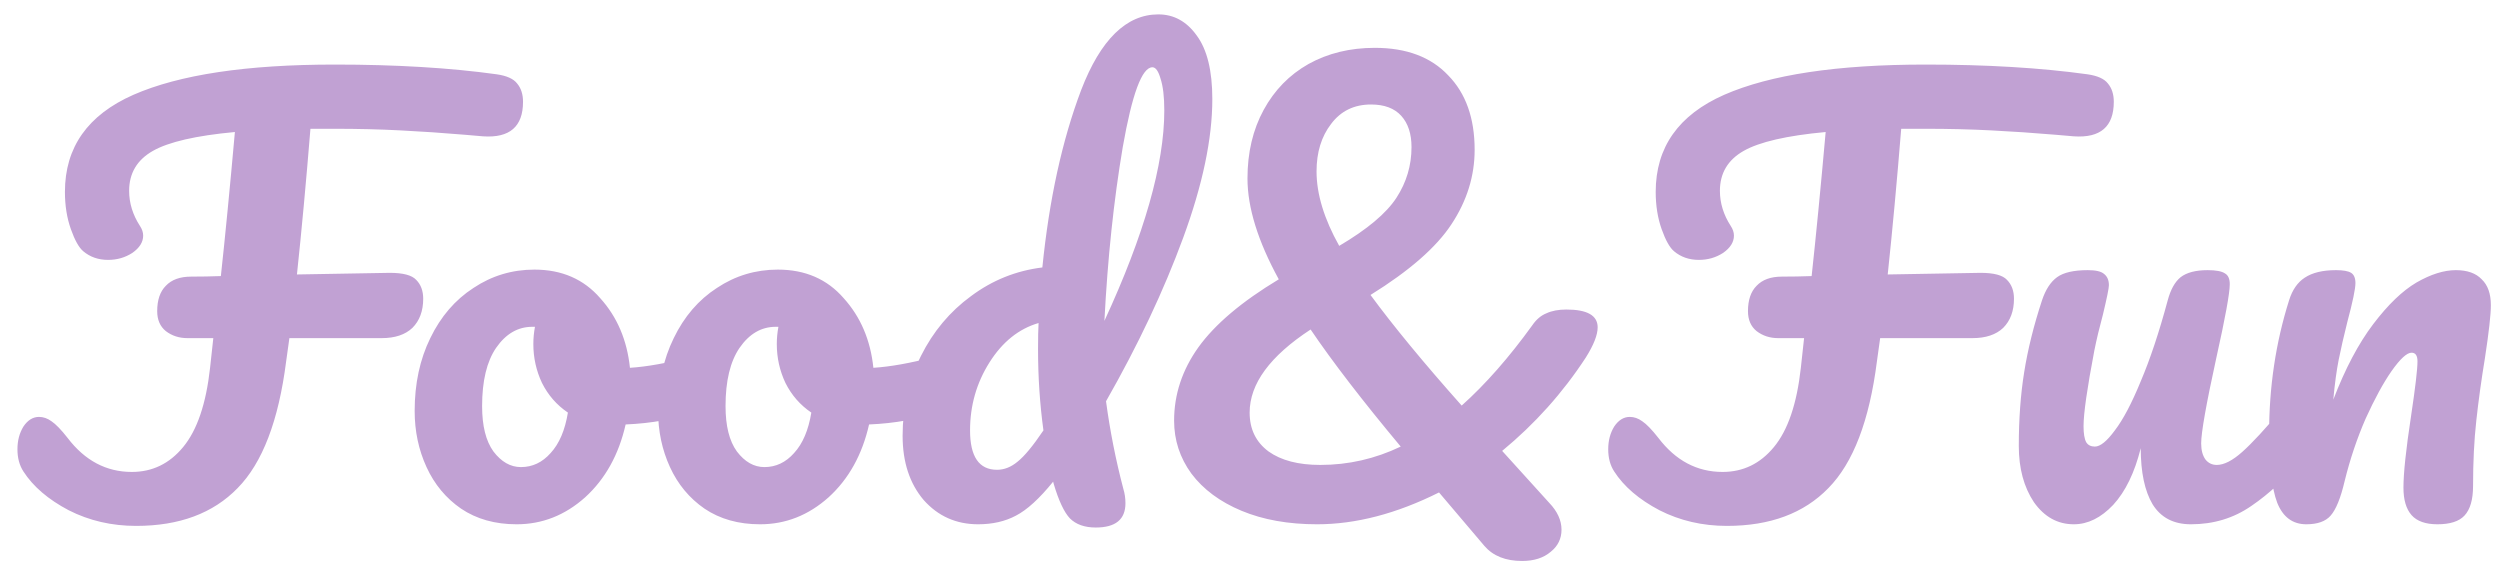
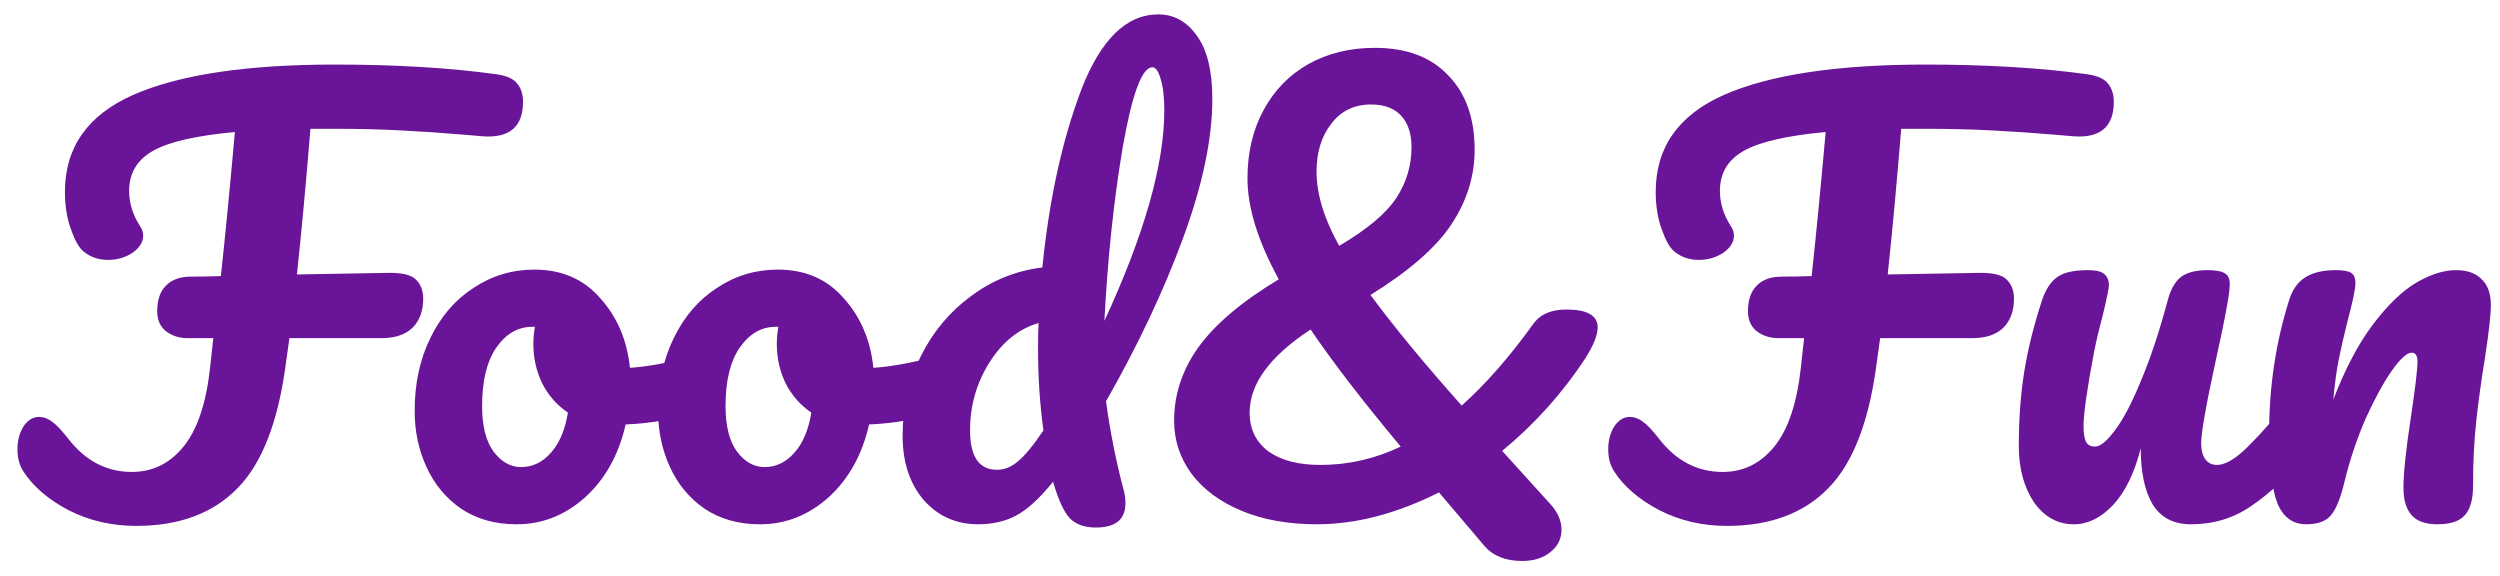
<svg xmlns="http://www.w3.org/2000/svg" width="139" height="32" viewBox="0 0 139 32" fill="none">
-   <path d="M27.61 4.13C28.17 4.21 28.55 4.38 28.75 4.64C28.97 4.9 29.08 5.24 29.08 5.66C29.08 7.04 28.34 7.68 26.86 7.58L25.81 7.49C24.63 7.39 23.45 7.31 22.27 7.25C21.11 7.19 19.89 7.16 18.61 7.16H17.26C17.02 10.12 16.77 12.82 16.51 15.26L21.67 15.17C22.41 15.17 22.9 15.3 23.14 15.56C23.4 15.82 23.53 16.17 23.53 16.61C23.53 17.29 23.33 17.83 22.93 18.23C22.53 18.61 21.96 18.8 21.22 18.8H16.09L15.91 20.09C15.49 23.39 14.59 25.74 13.21 27.14C11.85 28.54 9.97 29.24 7.57 29.24C6.21 29.24 4.96 28.95 3.82 28.37C2.68 27.77 1.84 27.05 1.3 26.21C1.08 25.87 0.97 25.46 0.97 24.98C0.97 24.5 1.08 24.08 1.3 23.72C1.54 23.36 1.83 23.18 2.17 23.18C2.41 23.18 2.64 23.26 2.86 23.42C3.1 23.58 3.4 23.89 3.76 24.35C4.72 25.61 5.91 26.24 7.33 26.24C8.47 26.24 9.42 25.78 10.18 24.86C10.96 23.92 11.46 22.45 11.68 20.45L11.86 18.8H10.42C9.96 18.8 9.56 18.67 9.22 18.41C8.9 18.15 8.74 17.78 8.74 17.3C8.74 16.68 8.9 16.21 9.22 15.89C9.54 15.55 10.01 15.38 10.63 15.38C11.19 15.38 11.74 15.37 12.28 15.35C12.52 13.15 12.78 10.48 13.06 7.34C10.9 7.54 9.38 7.89 8.5 8.39C7.62 8.89 7.18 9.63 7.18 10.61C7.18 11.29 7.38 11.94 7.78 12.56C7.9 12.74 7.96 12.92 7.96 13.1C7.96 13.46 7.76 13.78 7.36 14.06C6.96 14.32 6.51 14.45 6.01 14.45C5.47 14.45 5.01 14.29 4.63 13.97C4.39 13.77 4.16 13.36 3.94 12.74C3.72 12.12 3.61 11.43 3.61 10.67C3.61 8.19 4.88 6.39 7.42 5.27C9.98 4.15 13.71 3.59 18.61 3.59C22.01 3.59 25.01 3.77 27.61 4.13ZM38.804 19.79C39.065 19.79 39.264 19.92 39.404 20.18C39.544 20.44 39.614 20.77 39.614 21.17C39.614 22.13 39.325 22.7 38.745 22.88C37.544 23.3 36.224 23.54 34.785 23.6C34.404 25.28 33.654 26.63 32.535 27.65C31.415 28.65 30.145 29.15 28.724 29.15C27.524 29.15 26.494 28.86 25.634 28.28C24.794 27.7 24.154 26.93 23.715 25.97C23.274 25.01 23.055 23.97 23.055 22.85C23.055 21.33 23.345 19.98 23.924 18.8C24.505 17.6 25.305 16.67 26.325 16.01C27.345 15.33 28.474 14.99 29.715 14.99C31.235 14.99 32.455 15.52 33.374 16.58C34.315 17.62 34.864 18.91 35.025 20.45C35.965 20.39 37.084 20.19 38.385 19.85C38.544 19.81 38.684 19.79 38.804 19.79ZM28.965 25.97C29.605 25.97 30.154 25.71 30.614 25.19C31.095 24.67 31.415 23.92 31.575 22.94C30.954 22.52 30.474 21.97 30.134 21.29C29.814 20.61 29.654 19.89 29.654 19.13C29.654 18.81 29.684 18.49 29.744 18.17H29.595C28.794 18.17 28.125 18.56 27.584 19.34C27.064 20.1 26.805 21.18 26.805 22.58C26.805 23.68 27.015 24.52 27.434 25.1C27.875 25.68 28.384 25.97 28.965 25.97ZM52.34 19.79C52.6 19.79 52.8 19.92 52.94 20.18C53.08 20.44 53.15 20.77 53.15 21.17C53.15 22.13 52.86 22.7 52.28 22.88C51.08 23.3 49.76 23.54 48.32 23.6C47.94 25.28 47.19 26.63 46.07 27.65C44.95 28.65 43.68 29.15 42.26 29.15C41.06 29.15 40.03 28.86 39.17 28.28C38.33 27.7 37.69 26.93 37.25 25.97C36.81 25.01 36.59 23.97 36.59 22.85C36.59 21.33 36.88 19.98 37.46 18.8C38.04 17.6 38.84 16.67 39.86 16.01C40.88 15.33 42.01 14.99 43.25 14.99C44.77 14.99 45.99 15.52 46.91 16.58C47.85 17.62 48.4 18.91 48.56 20.45C49.5 20.39 50.62 20.19 51.92 19.85C52.08 19.81 52.22 19.79 52.34 19.79ZM42.5 25.97C43.14 25.97 43.69 25.71 44.15 25.19C44.63 24.67 44.95 23.92 45.11 22.94C44.49 22.52 44.01 21.97 43.67 21.29C43.35 20.61 43.19 19.89 43.19 19.13C43.19 18.81 43.22 18.49 43.28 18.17H43.13C42.33 18.17 41.66 18.56 41.12 19.34C40.6 20.1 40.34 21.18 40.34 22.58C40.34 23.68 40.55 24.52 40.97 25.1C41.41 25.68 41.92 25.97 42.5 25.97ZM61.495 22.31C61.715 23.95 62.035 25.57 62.455 27.17C62.535 27.43 62.575 27.7 62.575 27.98C62.575 28.88 62.025 29.33 60.925 29.33C60.305 29.33 59.825 29.16 59.485 28.82C59.165 28.48 58.865 27.84 58.585 26.9L58.555 26.78C57.795 27.72 57.105 28.35 56.485 28.67C55.885 28.99 55.185 29.15 54.385 29.15C53.165 29.15 52.155 28.7 51.355 27.8C50.575 26.88 50.185 25.69 50.185 24.23C50.185 22.63 50.525 21.15 51.205 19.79C51.885 18.43 52.815 17.32 53.995 16.46C55.175 15.58 56.495 15.05 57.955 14.87C58.335 11.09 59.055 7.8 60.115 5C61.195 2.2 62.625 0.8 64.405 0.8C65.265 0.8 65.975 1.19 66.535 1.97C67.115 2.75 67.405 3.93 67.405 5.51C67.405 7.71 66.865 10.28 65.785 13.22C64.705 16.16 63.275 19.19 61.495 22.31ZM64.075 3.74C63.495 3.74 62.945 5.22 62.425 8.18C61.925 11.14 61.585 14.36 61.405 17.84C63.625 13.04 64.735 9.14 64.735 6.14C64.735 5.38 64.665 4.79 64.525 4.37C64.405 3.95 64.255 3.74 64.075 3.74ZM55.435 26.12C55.835 26.12 56.215 25.97 56.575 25.67C56.955 25.37 57.435 24.79 58.015 23.93C57.815 22.47 57.715 20.96 57.715 19.4C57.715 18.78 57.725 18.3 57.745 17.96C56.645 18.28 55.735 19.01 55.015 20.15C54.295 21.29 53.935 22.55 53.935 23.93C53.935 25.39 54.435 26.12 55.435 26.12ZM88.17 19.88C86.89 21.84 85.34 23.57 83.52 25.07L86.13 27.95C86.59 28.43 86.82 28.93 86.82 29.45C86.82 29.95 86.62 30.36 86.22 30.68C85.82 31.02 85.29 31.19 84.63 31.19C83.71 31.19 83.01 30.91 82.53 30.35L80.01 27.38C77.65 28.56 75.39 29.15 73.23 29.15C71.63 29.15 70.23 28.9 69.03 28.4C67.83 27.9 66.9 27.21 66.24 26.33C65.6 25.45 65.28 24.47 65.28 23.39C65.28 21.93 65.73 20.57 66.63 19.31C67.55 18.03 69.04 16.77 71.1 15.53C69.94 13.41 69.36 11.54 69.36 9.92C69.36 8.48 69.66 7.21 70.26 6.11C70.86 5.01 71.69 4.16 72.75 3.56C73.83 2.96 75.06 2.66 76.44 2.66C78.2 2.66 79.56 3.17 80.52 4.19C81.5 5.19 81.99 6.57 81.99 8.33C81.99 9.79 81.56 11.17 80.7 12.47C79.86 13.75 78.36 15.06 76.2 16.4C77.48 18.14 79.17 20.19 81.27 22.55C82.59 21.37 83.9 19.88 85.2 18.08C85.42 17.76 85.68 17.54 85.98 17.42C86.28 17.28 86.65 17.21 87.09 17.21C88.25 17.21 88.83 17.54 88.83 18.2C88.83 18.62 88.61 19.18 88.17 19.88ZM76.23 5.81C75.29 5.81 74.55 6.17 74.01 6.89C73.47 7.59 73.2 8.47 73.2 9.53C73.2 10.79 73.62 12.17 74.46 13.67C76.02 12.75 77.08 11.86 77.64 11C78.2 10.14 78.48 9.2 78.48 8.18C78.48 7.44 78.29 6.86 77.91 6.44C77.53 6.02 76.97 5.81 76.23 5.81ZM73.41 25.85C74.97 25.85 76.46 25.51 77.88 24.83C75.76 22.29 74.09 20.12 72.87 18.32C70.61 19.8 69.48 21.34 69.48 22.94C69.48 23.86 69.83 24.58 70.53 25.1C71.23 25.6 72.19 25.85 73.41 25.85ZM116.057 4.13C116.617 4.21 116.997 4.38 117.197 4.64C117.417 4.9 117.527 5.24 117.527 5.66C117.527 7.04 116.787 7.68 115.307 7.58L114.257 7.49C113.077 7.39 111.897 7.31 110.717 7.25C109.557 7.19 108.337 7.16 107.057 7.16H105.707C105.467 10.12 105.217 12.82 104.957 15.26L110.117 15.17C110.857 15.17 111.347 15.3 111.587 15.56C111.847 15.82 111.977 16.17 111.977 16.61C111.977 17.29 111.777 17.83 111.377 18.23C110.977 18.61 110.407 18.8 109.667 18.8H104.537L104.357 20.09C103.937 23.39 103.037 25.74 101.657 27.14C100.297 28.54 98.417 29.24 96.017 29.24C94.657 29.24 93.407 28.95 92.267 28.37C91.127 27.77 90.287 27.05 89.747 26.21C89.527 25.87 89.417 25.46 89.417 24.98C89.417 24.5 89.527 24.08 89.747 23.72C89.987 23.36 90.277 23.18 90.617 23.18C90.857 23.18 91.087 23.26 91.307 23.42C91.547 23.58 91.847 23.89 92.207 24.35C93.167 25.61 94.357 26.24 95.777 26.24C96.917 26.24 97.867 25.78 98.627 24.86C99.407 23.92 99.907 22.45 100.127 20.45L100.307 18.8H98.867C98.407 18.8 98.007 18.67 97.667 18.41C97.347 18.15 97.187 17.78 97.187 17.3C97.187 16.68 97.347 16.21 97.667 15.89C97.987 15.55 98.457 15.38 99.077 15.38C99.637 15.38 100.187 15.37 100.727 15.35C100.967 13.15 101.227 10.48 101.507 7.34C99.347 7.54 97.827 7.89 96.947 8.39C96.067 8.89 95.627 9.63 95.627 10.61C95.627 11.29 95.827 11.94 96.227 12.56C96.347 12.74 96.407 12.92 96.407 13.1C96.407 13.46 96.207 13.78 95.807 14.06C95.407 14.32 94.957 14.45 94.457 14.45C93.917 14.45 93.457 14.29 93.077 13.97C92.837 13.77 92.607 13.36 92.387 12.74C92.167 12.12 92.057 11.43 92.057 10.67C92.057 8.19 93.327 6.39 95.867 5.27C98.427 4.15 102.157 3.59 107.057 3.59C110.457 3.59 113.457 3.77 116.057 4.13ZM115.305 29.15C114.405 29.15 113.665 28.74 113.085 27.92C112.525 27.08 112.245 26.04 112.245 24.8C112.245 23.3 112.345 21.93 112.545 20.69C112.745 19.43 113.075 18.1 113.535 16.7C113.735 16.1 114.015 15.67 114.375 15.41C114.735 15.15 115.305 15.02 116.085 15.02C116.525 15.02 116.825 15.09 116.985 15.23C117.165 15.37 117.255 15.58 117.255 15.86C117.255 16.02 117.145 16.56 116.925 17.48C116.725 18.22 116.565 18.89 116.445 19.49C116.045 21.59 115.845 22.99 115.845 23.69C115.845 24.11 115.895 24.41 115.995 24.59C116.095 24.75 116.255 24.83 116.475 24.83C116.775 24.83 117.145 24.53 117.585 23.93C118.045 23.33 118.525 22.42 119.025 21.2C119.545 19.98 120.045 18.48 120.525 16.7C120.685 16.1 120.925 15.67 121.245 15.41C121.585 15.15 122.085 15.02 122.745 15.02C123.205 15.02 123.525 15.08 123.705 15.2C123.885 15.3 123.975 15.5 123.975 15.8C123.975 16.3 123.725 17.67 123.225 19.91C122.665 22.47 122.385 24.05 122.385 24.65C122.385 25.03 122.465 25.33 122.625 25.55C122.785 25.75 122.995 25.85 123.255 25.85C123.655 25.85 124.125 25.61 124.665 25.13C125.225 24.63 125.965 23.83 126.885 22.73C127.125 22.45 127.395 22.31 127.695 22.31C127.955 22.31 128.155 22.43 128.295 22.67C128.455 22.91 128.535 23.24 128.535 23.66C128.535 24.46 128.345 25.08 127.965 25.52C127.105 26.58 126.175 27.45 125.175 28.13C124.195 28.81 123.075 29.15 121.815 29.15C120.855 29.15 120.145 28.78 119.685 28.04C119.245 27.3 119.025 26.26 119.025 24.92C118.685 26.28 118.175 27.33 117.495 28.07C116.815 28.79 116.085 29.15 115.305 29.15ZM128.232 29.15C127.472 29.15 126.932 28.75 126.612 27.95C126.312 27.15 126.162 25.87 126.162 24.11C126.162 21.51 126.532 19.04 127.272 16.7C127.452 16.12 127.742 15.7 128.142 15.44C128.562 15.16 129.142 15.02 129.882 15.02C130.282 15.02 130.562 15.07 130.722 15.17C130.882 15.27 130.962 15.46 130.962 15.74C130.962 16.06 130.812 16.78 130.512 17.9C130.312 18.7 130.152 19.4 130.032 20C129.912 20.6 129.812 21.34 129.732 22.22C130.392 20.5 131.132 19.1 131.952 18.02C132.772 16.94 133.572 16.17 134.352 15.71C135.152 15.25 135.882 15.02 136.542 15.02C137.182 15.02 137.662 15.19 137.982 15.53C138.322 15.85 138.492 16.33 138.492 16.97C138.492 17.49 138.382 18.47 138.162 19.91C137.962 21.13 137.802 22.29 137.682 23.39C137.562 24.47 137.502 25.68 137.502 27.02C137.502 27.78 137.342 28.33 137.022 28.67C136.722 28.99 136.222 29.15 135.522 29.15C134.862 29.15 134.382 28.98 134.082 28.64C133.782 28.3 133.632 27.79 133.632 27.11C133.632 26.31 133.772 24.99 134.052 23.15C134.292 21.55 134.412 20.53 134.412 20.09C134.412 19.77 134.302 19.61 134.082 19.61C133.822 19.61 133.452 19.95 132.972 20.63C132.512 21.29 132.032 22.17 131.532 23.27C131.052 24.37 130.662 25.53 130.362 26.75C130.142 27.69 129.882 28.33 129.582 28.67C129.302 28.99 128.852 29.15 128.232 29.15Z" fill="#C1A1D3" />
+   <path d="M27.61 4.13C28.17 4.21 28.55 4.38 28.75 4.64C28.97 4.9 29.08 5.24 29.08 5.66C29.08 7.04 28.34 7.68 26.86 7.58L25.81 7.49C24.63 7.39 23.45 7.31 22.27 7.25C21.11 7.19 19.89 7.16 18.61 7.16H17.26C17.02 10.12 16.77 12.82 16.51 15.26L21.67 15.17C22.41 15.17 22.9 15.3 23.14 15.56C23.4 15.82 23.53 16.17 23.53 16.61C23.53 17.29 23.33 17.83 22.93 18.23C22.53 18.61 21.96 18.8 21.22 18.8H16.09L15.91 20.09C15.49 23.39 14.59 25.74 13.21 27.14C11.85 28.54 9.97 29.24 7.57 29.24C6.21 29.24 4.96 28.95 3.82 28.37C2.68 27.77 1.84 27.05 1.3 26.21C1.08 25.87 0.97 25.46 0.97 24.98C0.97 24.5 1.08 24.08 1.3 23.72C1.54 23.36 1.83 23.18 2.17 23.18C2.41 23.18 2.64 23.26 2.86 23.42C3.1 23.58 3.4 23.89 3.76 24.35C4.72 25.61 5.91 26.24 7.33 26.24C8.47 26.24 9.42 25.78 10.18 24.86C10.96 23.92 11.46 22.45 11.68 20.45L11.86 18.8H10.42C9.96 18.8 9.56 18.67 9.22 18.41C8.9 18.15 8.74 17.78 8.74 17.3C8.74 16.68 8.9 16.21 9.22 15.89C9.54 15.55 10.01 15.38 10.63 15.38C11.19 15.38 11.74 15.37 12.28 15.35C12.52 13.15 12.78 10.48 13.06 7.34C10.9 7.54 9.38 7.89 8.5 8.39C7.62 8.89 7.18 9.63 7.18 10.61C7.18 11.29 7.38 11.94 7.78 12.56C7.9 12.74 7.96 12.92 7.96 13.1C7.96 13.46 7.76 13.78 7.36 14.06C6.96 14.32 6.51 14.45 6.01 14.45C5.47 14.45 5.01 14.29 4.63 13.97C4.39 13.77 4.16 13.36 3.94 12.74C3.72 12.12 3.61 11.43 3.61 10.67C3.61 8.19 4.88 6.39 7.42 5.27C9.98 4.15 13.71 3.59 18.61 3.59C22.01 3.59 25.01 3.77 27.61 4.13ZM38.804 19.79C39.065 19.79 39.264 19.92 39.404 20.18C39.544 20.44 39.614 20.77 39.614 21.17C39.614 22.13 39.325 22.7 38.745 22.88C37.544 23.3 36.224 23.54 34.785 23.6C34.404 25.28 33.654 26.63 32.535 27.65C31.415 28.65 30.145 29.15 28.724 29.15C27.524 29.15 26.494 28.86 25.634 28.28C24.794 27.7 24.154 26.93 23.715 25.97C23.274 25.01 23.055 23.97 23.055 22.85C23.055 21.33 23.345 19.98 23.924 18.8C24.505 17.6 25.305 16.67 26.325 16.01C27.345 15.33 28.474 14.99 29.715 14.99C31.235 14.99 32.455 15.52 33.374 16.58C34.315 17.62 34.864 18.91 35.025 20.45C35.965 20.39 37.084 20.19 38.385 19.85C38.544 19.81 38.684 19.79 38.804 19.79ZM28.965 25.97C29.605 25.97 30.154 25.71 30.614 25.19C31.095 24.67 31.415 23.92 31.575 22.94C30.954 22.52 30.474 21.97 30.134 21.29C29.814 20.61 29.654 19.89 29.654 19.13C29.654 18.81 29.684 18.49 29.744 18.17H29.595C28.794 18.17 28.125 18.56 27.584 19.34C27.064 20.1 26.805 21.18 26.805 22.58C26.805 23.68 27.015 24.52 27.434 25.1C27.875 25.68 28.384 25.97 28.965 25.97ZM52.34 19.79C52.6 19.79 52.8 19.92 52.94 20.18C53.08 20.44 53.15 20.77 53.15 21.17C53.15 22.13 52.86 22.7 52.28 22.88C51.08 23.3 49.76 23.54 48.32 23.6C47.94 25.28 47.19 26.63 46.07 27.65C44.95 28.65 43.68 29.15 42.26 29.15C41.06 29.15 40.03 28.86 39.17 28.28C38.33 27.7 37.69 26.93 37.25 25.97C36.81 25.01 36.59 23.97 36.59 22.85C36.59 21.33 36.88 19.98 37.46 18.8C38.04 17.6 38.84 16.67 39.86 16.01C40.88 15.33 42.01 14.99 43.25 14.99C44.77 14.99 45.99 15.52 46.91 16.58C47.85 17.62 48.4 18.91 48.56 20.45C49.5 20.39 50.62 20.19 51.92 19.85C52.08 19.81 52.22 19.79 52.34 19.79ZM42.5 25.97C43.14 25.97 43.69 25.71 44.15 25.19C44.63 24.67 44.95 23.92 45.11 22.94C44.49 22.52 44.01 21.97 43.67 21.29C43.35 20.61 43.19 19.89 43.19 19.13C43.19 18.81 43.22 18.49 43.28 18.17H43.13C42.33 18.17 41.66 18.56 41.12 19.34C40.6 20.1 40.34 21.18 40.34 22.58C40.34 23.68 40.55 24.52 40.97 25.1C41.41 25.68 41.92 25.97 42.5 25.97ZM61.495 22.31C61.715 23.95 62.035 25.57 62.455 27.17C62.535 27.43 62.575 27.7 62.575 27.98C62.575 28.88 62.025 29.33 60.925 29.33C60.305 29.33 59.825 29.16 59.485 28.82C59.165 28.48 58.865 27.84 58.585 26.9L58.555 26.78C57.795 27.72 57.105 28.35 56.485 28.67C55.885 28.99 55.185 29.15 54.385 29.15C53.165 29.15 52.155 28.7 51.355 27.8C50.575 26.88 50.185 25.69 50.185 24.23C50.185 22.63 50.525 21.15 51.205 19.79C51.885 18.43 52.815 17.32 53.995 16.46C55.175 15.58 56.495 15.05 57.955 14.87C58.335 11.09 59.055 7.8 60.115 5C61.195 2.2 62.625 0.8 64.405 0.8C65.265 0.8 65.975 1.19 66.535 1.97C67.115 2.75 67.405 3.93 67.405 5.51C67.405 7.71 66.865 10.28 65.785 13.22C64.705 16.16 63.275 19.19 61.495 22.31ZM64.075 3.74C63.495 3.74 62.945 5.22 62.425 8.18C61.925 11.14 61.585 14.36 61.405 17.84C63.625 13.04 64.735 9.14 64.735 6.14C64.735 5.38 64.665 4.79 64.525 4.37C64.405 3.95 64.255 3.74 64.075 3.74ZM55.435 26.12C55.835 26.12 56.215 25.97 56.575 25.67C56.955 25.37 57.435 24.79 58.015 23.93C57.815 22.47 57.715 20.96 57.715 19.4C57.715 18.78 57.725 18.3 57.745 17.96C56.645 18.28 55.735 19.01 55.015 20.15C54.295 21.29 53.935 22.55 53.935 23.93C53.935 25.39 54.435 26.12 55.435 26.12ZM88.17 19.88C86.89 21.84 85.34 23.57 83.52 25.07L86.13 27.95C86.59 28.43 86.82 28.93 86.82 29.45C86.82 29.95 86.62 30.36 86.22 30.68C85.82 31.02 85.29 31.19 84.63 31.19C83.71 31.19 83.01 30.91 82.53 30.35L80.01 27.38C77.65 28.56 75.39 29.15 73.23 29.15C71.63 29.15 70.23 28.9 69.03 28.4C67.83 27.9 66.9 27.21 66.24 26.33C65.6 25.45 65.28 24.47 65.28 23.39C65.28 21.93 65.73 20.57 66.63 19.31C67.55 18.03 69.04 16.77 71.1 15.53C69.94 13.41 69.36 11.54 69.36 9.92C69.36 8.48 69.66 7.21 70.26 6.11C70.86 5.01 71.69 4.16 72.75 3.56C73.83 2.96 75.06 2.66 76.44 2.66C78.2 2.66 79.56 3.17 80.52 4.19C81.5 5.19 81.99 6.57 81.99 8.33C81.99 9.79 81.56 11.17 80.7 12.47C79.86 13.75 78.36 15.06 76.2 16.4C77.48 18.14 79.17 20.19 81.27 22.55C82.59 21.37 83.9 19.88 85.2 18.08C85.42 17.76 85.68 17.54 85.98 17.42C86.28 17.28 86.65 17.21 87.09 17.21C88.25 17.21 88.83 17.54 88.83 18.2C88.83 18.62 88.61 19.18 88.17 19.88ZM76.23 5.81C75.29 5.81 74.55 6.17 74.01 6.89C73.47 7.59 73.2 8.47 73.2 9.53C73.2 10.79 73.62 12.17 74.46 13.67C76.02 12.75 77.08 11.86 77.64 11C78.2 10.14 78.48 9.2 78.48 8.18C78.48 7.44 78.29 6.86 77.91 6.44C77.53 6.02 76.97 5.81 76.23 5.81ZM73.41 25.85C74.97 25.85 76.46 25.51 77.88 24.83C75.76 22.29 74.09 20.12 72.87 18.32C70.61 19.8 69.48 21.34 69.48 22.94C69.48 23.86 69.83 24.58 70.53 25.1C71.23 25.6 72.19 25.85 73.41 25.85ZM116.057 4.13C116.617 4.21 116.997 4.38 117.197 4.64C117.417 4.9 117.527 5.24 117.527 5.66C117.527 7.04 116.787 7.68 115.307 7.58L114.257 7.49C113.077 7.39 111.897 7.31 110.717 7.25C109.557 7.19 108.337 7.16 107.057 7.16H105.707C105.467 10.12 105.217 12.82 104.957 15.26L110.117 15.17C110.857 15.17 111.347 15.3 111.587 15.56C111.847 15.82 111.977 16.17 111.977 16.61C111.977 17.29 111.777 17.83 111.377 18.23C110.977 18.61 110.407 18.8 109.667 18.8H104.537L104.357 20.09C103.937 23.39 103.037 25.74 101.657 27.14C100.297 28.54 98.417 29.24 96.017 29.24C94.657 29.24 93.407 28.95 92.267 28.37C91.127 27.77 90.287 27.05 89.747 26.21C89.527 25.87 89.417 25.46 89.417 24.98C89.417 24.5 89.527 24.08 89.747 23.72C89.987 23.36 90.277 23.18 90.617 23.18C90.857 23.18 91.087 23.26 91.307 23.42C91.547 23.58 91.847 23.89 92.207 24.35C93.167 25.61 94.357 26.24 95.777 26.24C96.917 26.24 97.867 25.78 98.627 24.86C99.407 23.92 99.907 22.45 100.127 20.45L100.307 18.8H98.867C98.407 18.8 98.007 18.67 97.667 18.41C97.347 18.15 97.187 17.78 97.187 17.3C97.187 16.68 97.347 16.21 97.667 15.89C97.987 15.55 98.457 15.38 99.077 15.38C99.637 15.38 100.187 15.37 100.727 15.35C100.967 13.15 101.227 10.48 101.507 7.34C99.347 7.54 97.827 7.89 96.947 8.39C96.067 8.89 95.627 9.63 95.627 10.61C95.627 11.29 95.827 11.94 96.227 12.56C96.347 12.74 96.407 12.92 96.407 13.1C96.407 13.46 96.207 13.78 95.807 14.06C95.407 14.32 94.957 14.45 94.457 14.45C93.917 14.45 93.457 14.29 93.077 13.97C92.837 13.77 92.607 13.36 92.387 12.74C92.167 12.12 92.057 11.43 92.057 10.67C92.057 8.19 93.327 6.39 95.867 5.27C98.427 4.15 102.157 3.59 107.057 3.59C110.457 3.59 113.457 3.77 116.057 4.13ZM115.305 29.15C114.405 29.15 113.665 28.74 113.085 27.92C112.525 27.08 112.245 26.04 112.245 24.8C112.245 23.3 112.345 21.93 112.545 20.69C112.745 19.43 113.075 18.1 113.535 16.7C113.735 16.1 114.015 15.67 114.375 15.41C114.735 15.15 115.305 15.02 116.085 15.02C116.525 15.02 116.825 15.09 116.985 15.23C117.165 15.37 117.255 15.58 117.255 15.86C117.255 16.02 117.145 16.56 116.925 17.48C116.725 18.22 116.565 18.89 116.445 19.49C116.045 21.59 115.845 22.99 115.845 23.69C115.845 24.11 115.895 24.41 115.995 24.59C116.095 24.75 116.255 24.83 116.475 24.83C116.775 24.83 117.145 24.53 117.585 23.93C118.045 23.33 118.525 22.42 119.025 21.2C119.545 19.98 120.045 18.48 120.525 16.7C120.685 16.1 120.925 15.67 121.245 15.41C121.585 15.15 122.085 15.02 122.745 15.02C123.205 15.02 123.525 15.08 123.705 15.2C123.885 15.3 123.975 15.5 123.975 15.8C123.975 16.3 123.725 17.67 123.225 19.91C122.665 22.47 122.385 24.05 122.385 24.65C122.385 25.03 122.465 25.33 122.625 25.55C122.785 25.75 122.995 25.85 123.255 25.85C123.655 25.85 124.125 25.61 124.665 25.13C125.225 24.63 125.965 23.83 126.885 22.73C127.125 22.45 127.395 22.31 127.695 22.31C127.955 22.31 128.155 22.43 128.295 22.67C128.455 22.91 128.535 23.24 128.535 23.66C128.535 24.46 128.345 25.08 127.965 25.52C127.105 26.58 126.175 27.45 125.175 28.13C124.195 28.81 123.075 29.15 121.815 29.15C120.855 29.15 120.145 28.78 119.685 28.04C119.245 27.3 119.025 26.26 119.025 24.92C118.685 26.28 118.175 27.33 117.495 28.07C116.815 28.79 116.085 29.15 115.305 29.15ZM128.232 29.15C127.472 29.15 126.932 28.75 126.612 27.95C126.312 27.15 126.162 25.87 126.162 24.11C126.162 21.51 126.532 19.04 127.272 16.7C127.452 16.12 127.742 15.7 128.142 15.44C128.562 15.16 129.142 15.02 129.882 15.02C130.282 15.02 130.562 15.07 130.722 15.17C130.882 15.27 130.962 15.46 130.962 15.74C130.962 16.06 130.812 16.78 130.512 17.9C130.312 18.7 130.152 19.4 130.032 20C129.912 20.6 129.812 21.34 129.732 22.22C130.392 20.5 131.132 19.1 131.952 18.02C132.772 16.94 133.572 16.17 134.352 15.71C135.152 15.25 135.882 15.02 136.542 15.02C137.182 15.02 137.662 15.19 137.982 15.53C138.322 15.85 138.492 16.33 138.492 16.97C138.492 17.49 138.382 18.47 138.162 19.91C137.962 21.13 137.802 22.29 137.682 23.39C137.562 24.47 137.502 25.68 137.502 27.02C137.502 27.78 137.342 28.33 137.022 28.67C136.722 28.99 136.222 29.15 135.522 29.15C134.862 29.15 134.382 28.98 134.082 28.64C133.782 28.3 133.632 27.79 133.632 27.11C133.632 26.31 133.772 24.99 134.052 23.15C134.292 21.55 134.412 20.53 134.412 20.09C134.412 19.77 134.302 19.61 134.082 19.61C133.822 19.61 133.452 19.95 132.972 20.63C132.512 21.29 132.032 22.17 131.532 23.27C131.052 24.37 130.662 25.53 130.362 26.75C130.142 27.69 129.882 28.33 129.582 28.67C129.302 28.99 128.852 29.15 128.232 29.15Z" fill="#691499" />
</svg>
